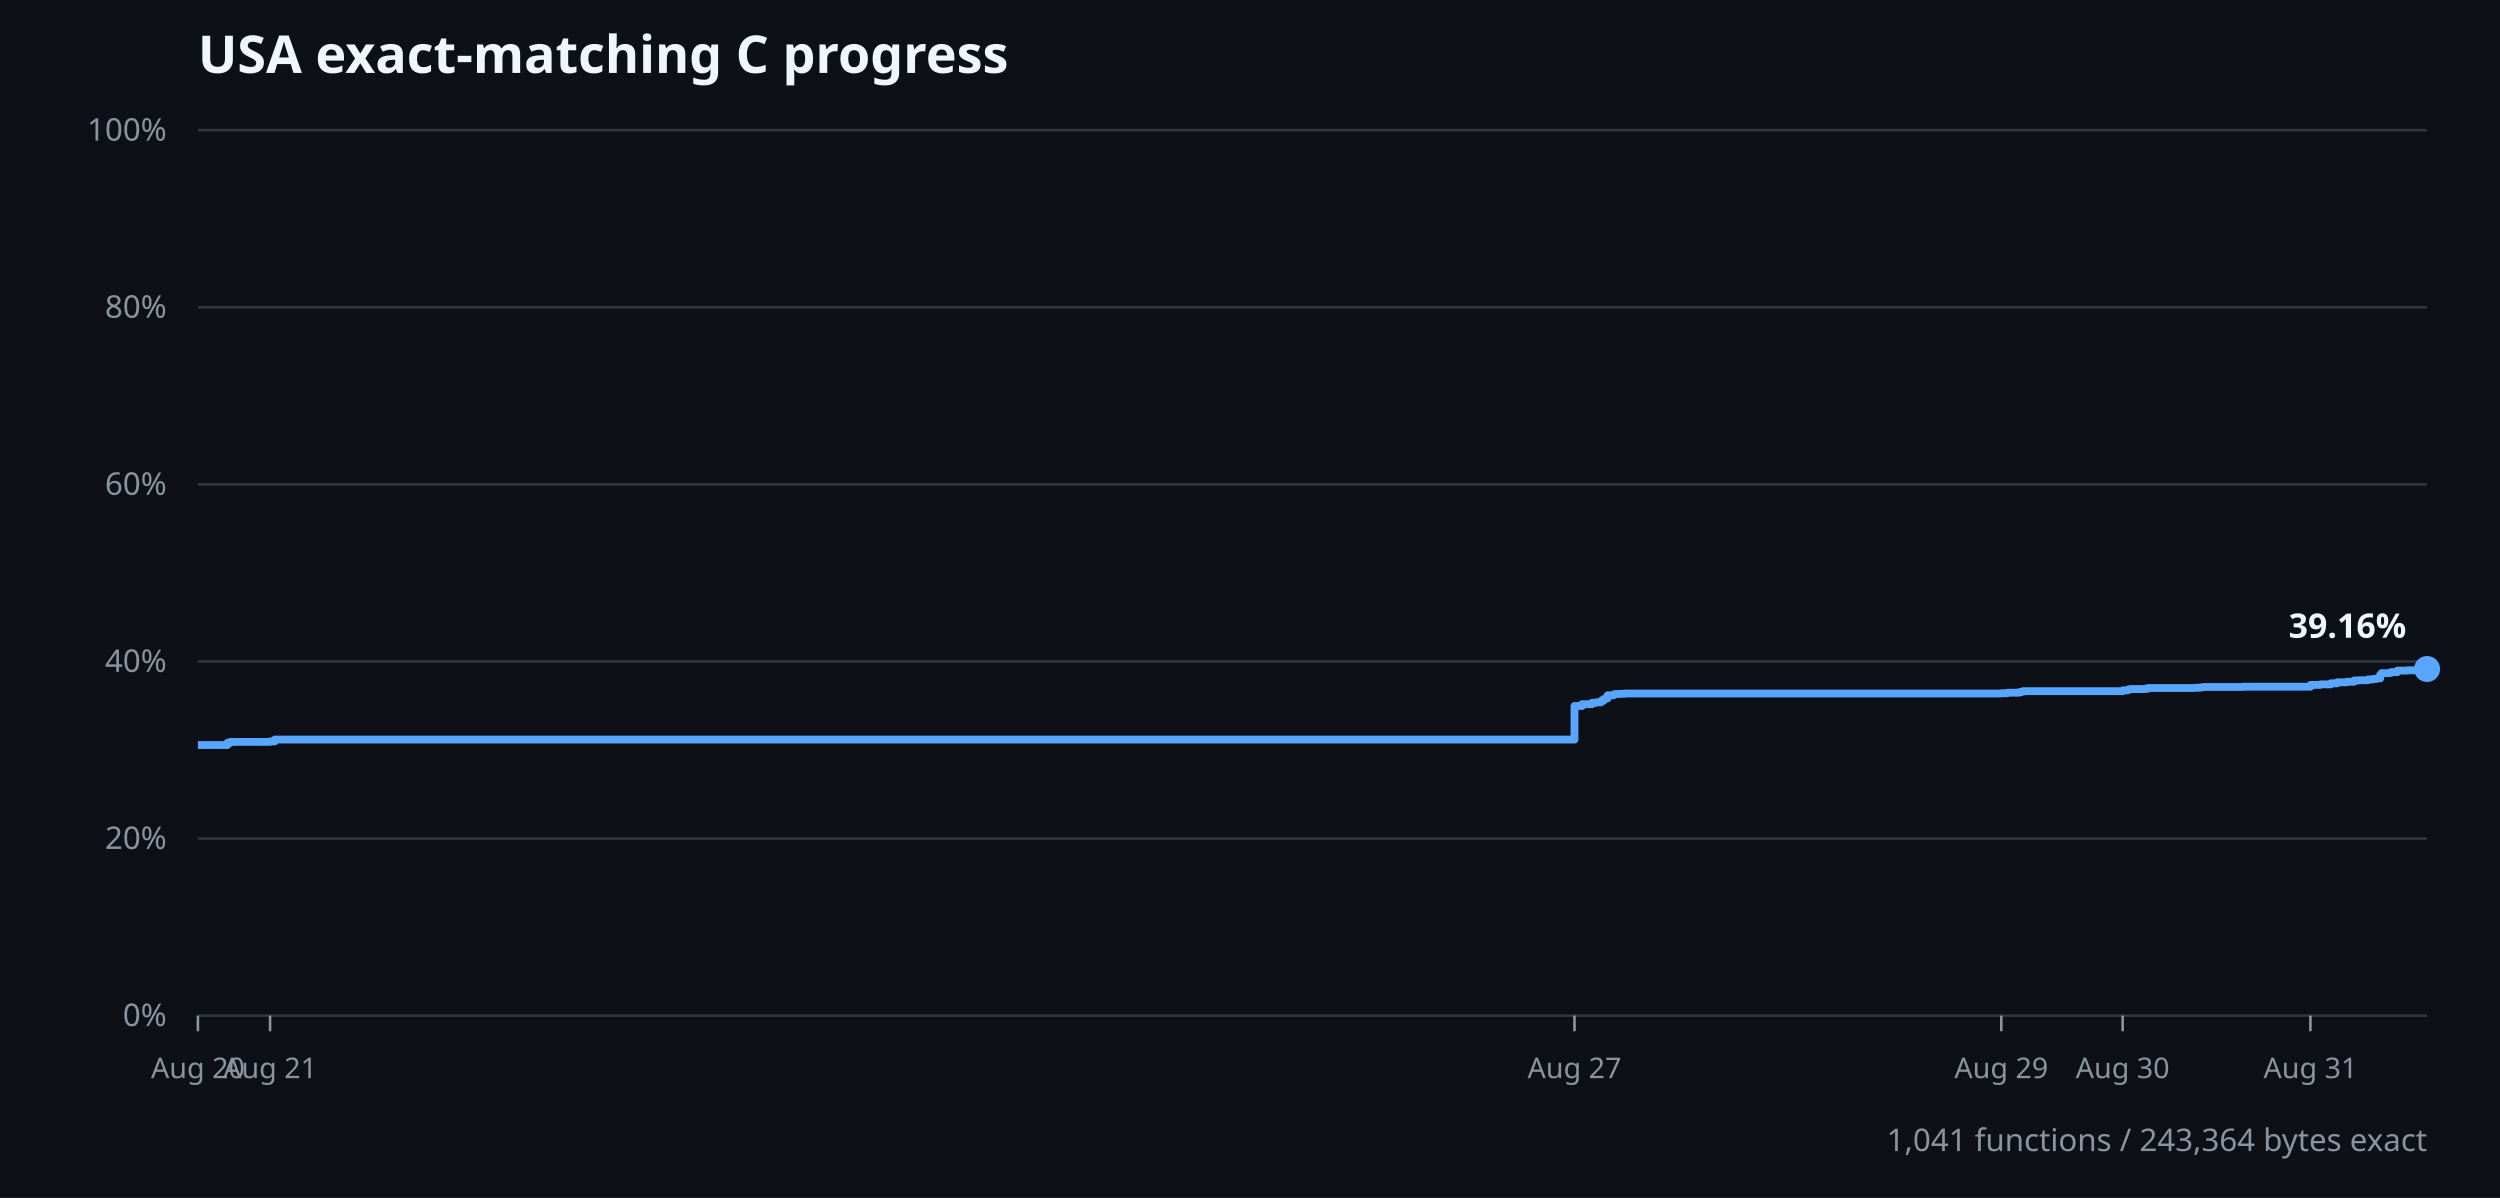
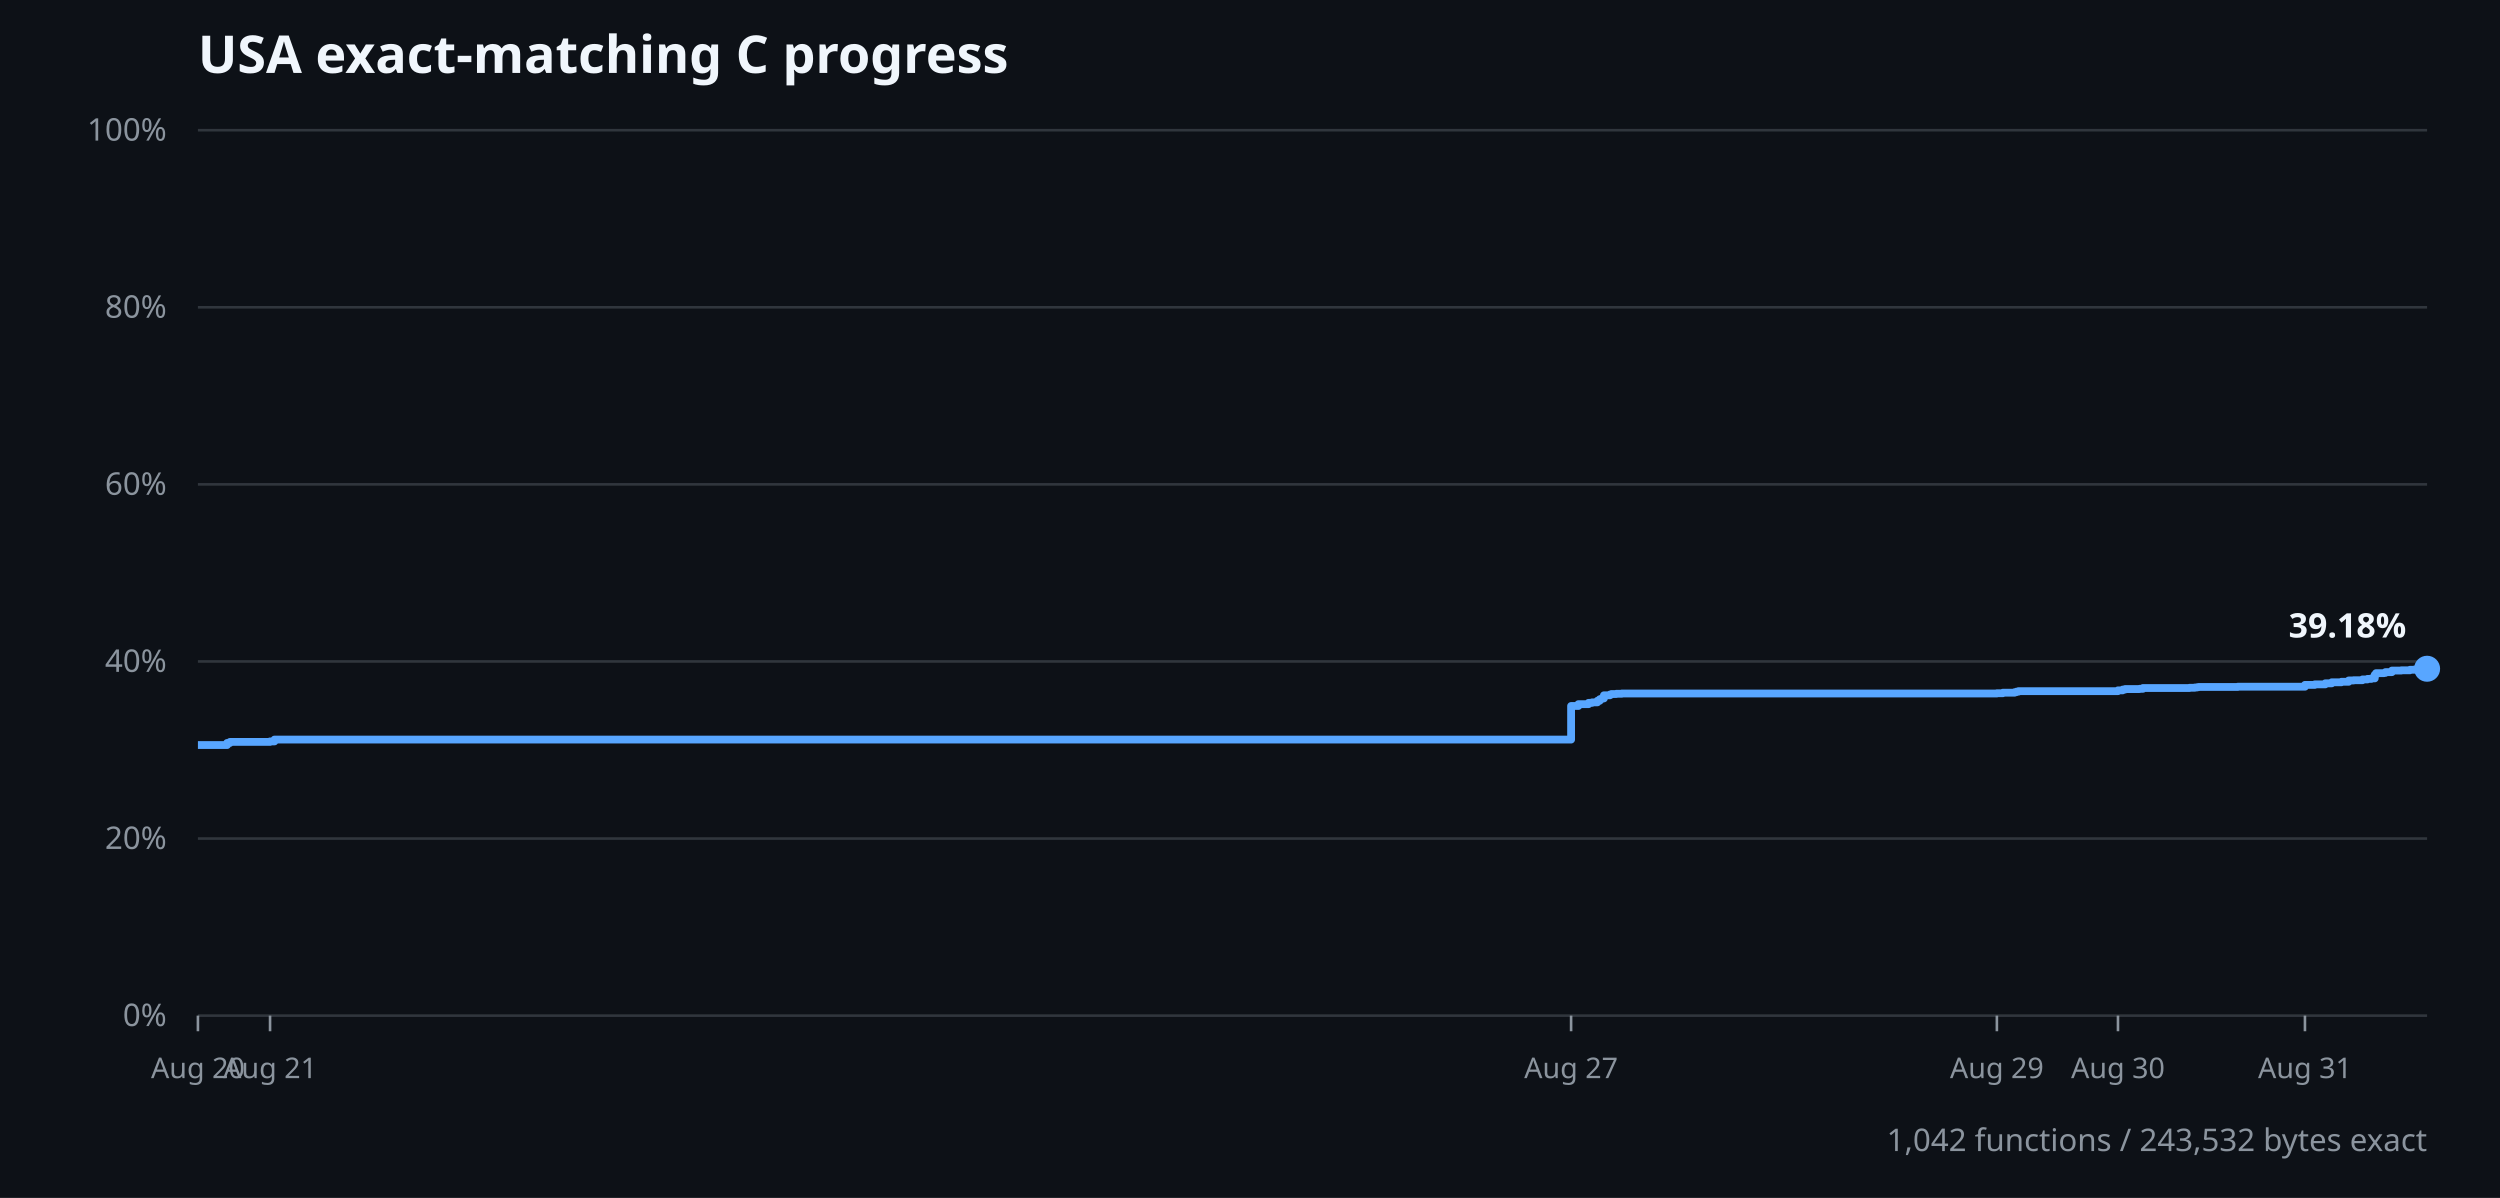
<svg xmlns="http://www.w3.org/2000/svg" width="960" height="460" viewBox="0 0 960 460" role="img">
  <rect width="100%" height="100%" fill="#0d1117" />
  <text x="76" y="28" fill="#f0f6fc" font-family="sans-serif" font-size="20" font-weight="600">USA exact-matching C progress</text>
  <line x1="76" y1="390.0" x2="932" y2="390.0" stroke="#30363d" />
  <text x="64" y="394.0" text-anchor="end" fill="#8b949e" font-family="sans-serif" font-size="12">0%</text>
  <line x1="76" y1="322.0" x2="932" y2="322.0" stroke="#30363d" />
  <text x="64" y="326.0" text-anchor="end" fill="#8b949e" font-family="sans-serif" font-size="12">20%</text>
  <line x1="76" y1="254.0" x2="932" y2="254.0" stroke="#30363d" />
  <text x="64" y="258.0" text-anchor="end" fill="#8b949e" font-family="sans-serif" font-size="12">40%</text>
  <line x1="76" y1="186.0" x2="932" y2="186.0" stroke="#30363d" />
  <text x="64" y="190.0" text-anchor="end" fill="#8b949e" font-family="sans-serif" font-size="12">60%</text>
  <line x1="76" y1="118.0" x2="932" y2="118.0" stroke="#30363d" />
  <text x="64" y="122.0" text-anchor="end" fill="#8b949e" font-family="sans-serif" font-size="12">80%</text>
  <line x1="76" y1="50.0" x2="932" y2="50.0" stroke="#30363d" />
  <text x="64" y="54.0" text-anchor="end" fill="#8b949e" font-family="sans-serif" font-size="12">100%</text>
  <line x1="76.0" y1="390" x2="76.0" y2="396" stroke="#8b949e" />
  <text x="76.0" y="414" text-anchor="middle" fill="#8b949e" font-family="sans-serif" font-size="11">Aug 20</text>
  <line x1="103.7" y1="390" x2="103.7" y2="396" stroke="#8b949e" />
  <text x="103.7" y="414" text-anchor="middle" fill="#8b949e" font-family="sans-serif" font-size="11">Aug 21</text>
-   <line x1="604.6" y1="390" x2="604.6" y2="396" stroke="#8b949e" />
-   <text x="604.6" y="414" text-anchor="middle" fill="#8b949e" font-family="sans-serif" font-size="11">Aug 27</text>
-   <line x1="768.5" y1="390" x2="768.5" y2="396" stroke="#8b949e" />
-   <text x="768.5" y="414" text-anchor="middle" fill="#8b949e" font-family="sans-serif" font-size="11">Aug 29</text>
-   <line x1="815.1" y1="390" x2="815.1" y2="396" stroke="#8b949e" />
-   <text x="815.1" y="414" text-anchor="middle" fill="#8b949e" font-family="sans-serif" font-size="11">Aug 30</text>
-   <line x1="887.2" y1="390" x2="887.2" y2="396" stroke="#8b949e" />
-   <text x="887.2" y="414" text-anchor="middle" fill="#8b949e" font-family="sans-serif" font-size="11">Aug 31</text>
-   <path d="M 76.0 286.1 H 87.3 V 285.3 H 88.3 V 284.9 H 103.7 V 284.7 H 105.5 V 284.0 H 604.6 V 271.1 H 607.5 V 270.4 H 611.3 V 269.9 H 612.8 V 269.7 H 614.8 V 269.1 H 615.7 V 268.5 H 616.4 V 268.2 H 617.3 V 267.0 H 619.6 V 266.7 H 620.1 V 266.5 H 622.1 V 266.4 H 623.1 V 266.4 H 624.2 V 266.3 H 768.5 V 266.2 H 770.9 V 266.0 H 772.5 V 266.0 H 774.6 V 266.0 H 775.3 V 265.8 H 776.1 V 265.6 H 776.9 V 265.4 H 778.2 V 265.4 H 815.1 V 265.1 H 817.0 V 264.8 H 817.9 V 264.6 H 822.8 V 264.6 H 823.2 V 264.6 H 823.5 V 264.5 H 824.8 V 264.2 H 842.7 V 264.1 H 844.8 V 264.0 H 845.6 V 263.9 H 846.1 V 263.8 H 861.3 V 263.7 H 887.2 V 263.0 H 891.0 V 262.8 H 895.0 V 262.4 H 897.5 V 262.0 H 901.2 V 261.8 H 902.6 V 261.8 H 904.0 V 261.3 H 905.9 V 261.2 H 909.3 V 260.9 H 911.2 V 260.7 H 912.7 V 260.5 H 914.0 V 259.1 H 914.5 V 258.5 H 916.6 V 258.5 H 917.5 V 258.4 H 918.1 V 258.1 H 920.6 V 257.5 H 924.3 V 257.4 H 925.9 V 257.4 H 927.6 V 257.2 H 929.2 V 257.1 H 931.0 V 257.0 H 932.0 V 256.9" fill="none" stroke="#58a6ff" stroke-width="3" stroke-linejoin="round" />
-   <circle cx="932.0" cy="256.9" r="5" fill="#58a6ff" />
-   <text x="924.0" y="244.9" text-anchor="end" fill="#f0f6fc" font-family="sans-serif" font-size="13" font-weight="600">39.16%</text>
-   <text x="932" y="442" text-anchor="end" fill="#8b949e" font-family="sans-serif" font-size="12">1,041 functions / 243,364 bytes exact</text>
+   <line x1="603.3" y1="390" x2="603.3" y2="396" stroke="#8b949e" />
+   <text x="603.3" y="414" text-anchor="middle" fill="#8b949e" font-family="sans-serif" font-size="11">Aug 27</text>
+   <line x1="766.8" y1="390" x2="766.8" y2="396" stroke="#8b949e" />
+   <text x="766.8" y="414" text-anchor="middle" fill="#8b949e" font-family="sans-serif" font-size="11">Aug 29</text>
+   <line x1="813.3" y1="390" x2="813.3" y2="396" stroke="#8b949e" />
+   <text x="813.3" y="414" text-anchor="middle" fill="#8b949e" font-family="sans-serif" font-size="11">Aug 30</text>
+   <line x1="885.1" y1="390" x2="885.1" y2="396" stroke="#8b949e" />
+   <text x="885.1" y="414" text-anchor="middle" fill="#8b949e" font-family="sans-serif" font-size="11">Aug 31</text>
+   <path d="M 76.0 286.1 H 87.2 V 285.3 H 88.3 V 284.9 H 103.7 V 284.7 H 105.4 V 284.0 H 603.3 V 271.1 H 606.1 V 270.4 H 610.0 V 269.9 H 611.4 V 269.7 H 613.4 V 269.1 H 614.3 V 268.5 H 615.0 V 268.2 H 615.9 V 267.0 H 618.2 V 266.7 H 618.8 V 266.5 H 620.7 V 266.4 H 621.7 V 266.4 H 622.8 V 266.3 H 766.8 V 266.2 H 769.1 V 266.0 H 770.7 V 266.0 H 772.8 V 266.0 H 773.6 V 265.8 H 774.3 V 265.6 H 775.1 V 265.4 H 776.5 V 265.4 H 813.3 V 265.1 H 815.1 V 264.8 H 816.0 V 264.6 H 820.9 V 264.6 H 821.2 V 264.6 H 821.6 V 264.5 H 822.9 V 264.2 H 840.8 V 264.1 H 842.8 V 264.0 H 843.6 V 263.9 H 844.2 V 263.8 H 859.3 V 263.7 H 885.1 V 263.0 H 888.9 V 262.8 H 892.9 V 262.4 H 895.4 V 262.0 H 899.1 V 261.8 H 900.5 V 261.8 H 901.9 V 261.3 H 903.8 V 261.2 H 907.2 V 260.9 H 909.1 V 260.7 H 910.6 V 260.5 H 911.9 V 259.1 H 912.4 V 258.5 H 914.5 V 258.5 H 915.4 V 258.4 H 916.0 V 258.1 H 918.5 V 257.5 H 922.1 V 257.4 H 923.7 V 257.4 H 925.4 V 257.2 H 927.1 V 257.1 H 928.8 V 257.0 H 929.8 V 256.9 H 932.0 V 256.8" fill="none" stroke="#58a6ff" stroke-width="3" stroke-linejoin="round" />
+   <circle cx="932.0" cy="256.8" r="5" fill="#58a6ff" />
+   <text x="924.0" y="244.8" text-anchor="end" fill="#f0f6fc" font-family="sans-serif" font-size="13" font-weight="600">39.18%</text>
+   <text x="932" y="442" text-anchor="end" fill="#8b949e" font-family="sans-serif" font-size="12">1,042 functions / 243,532 bytes exact</text>
</svg>
